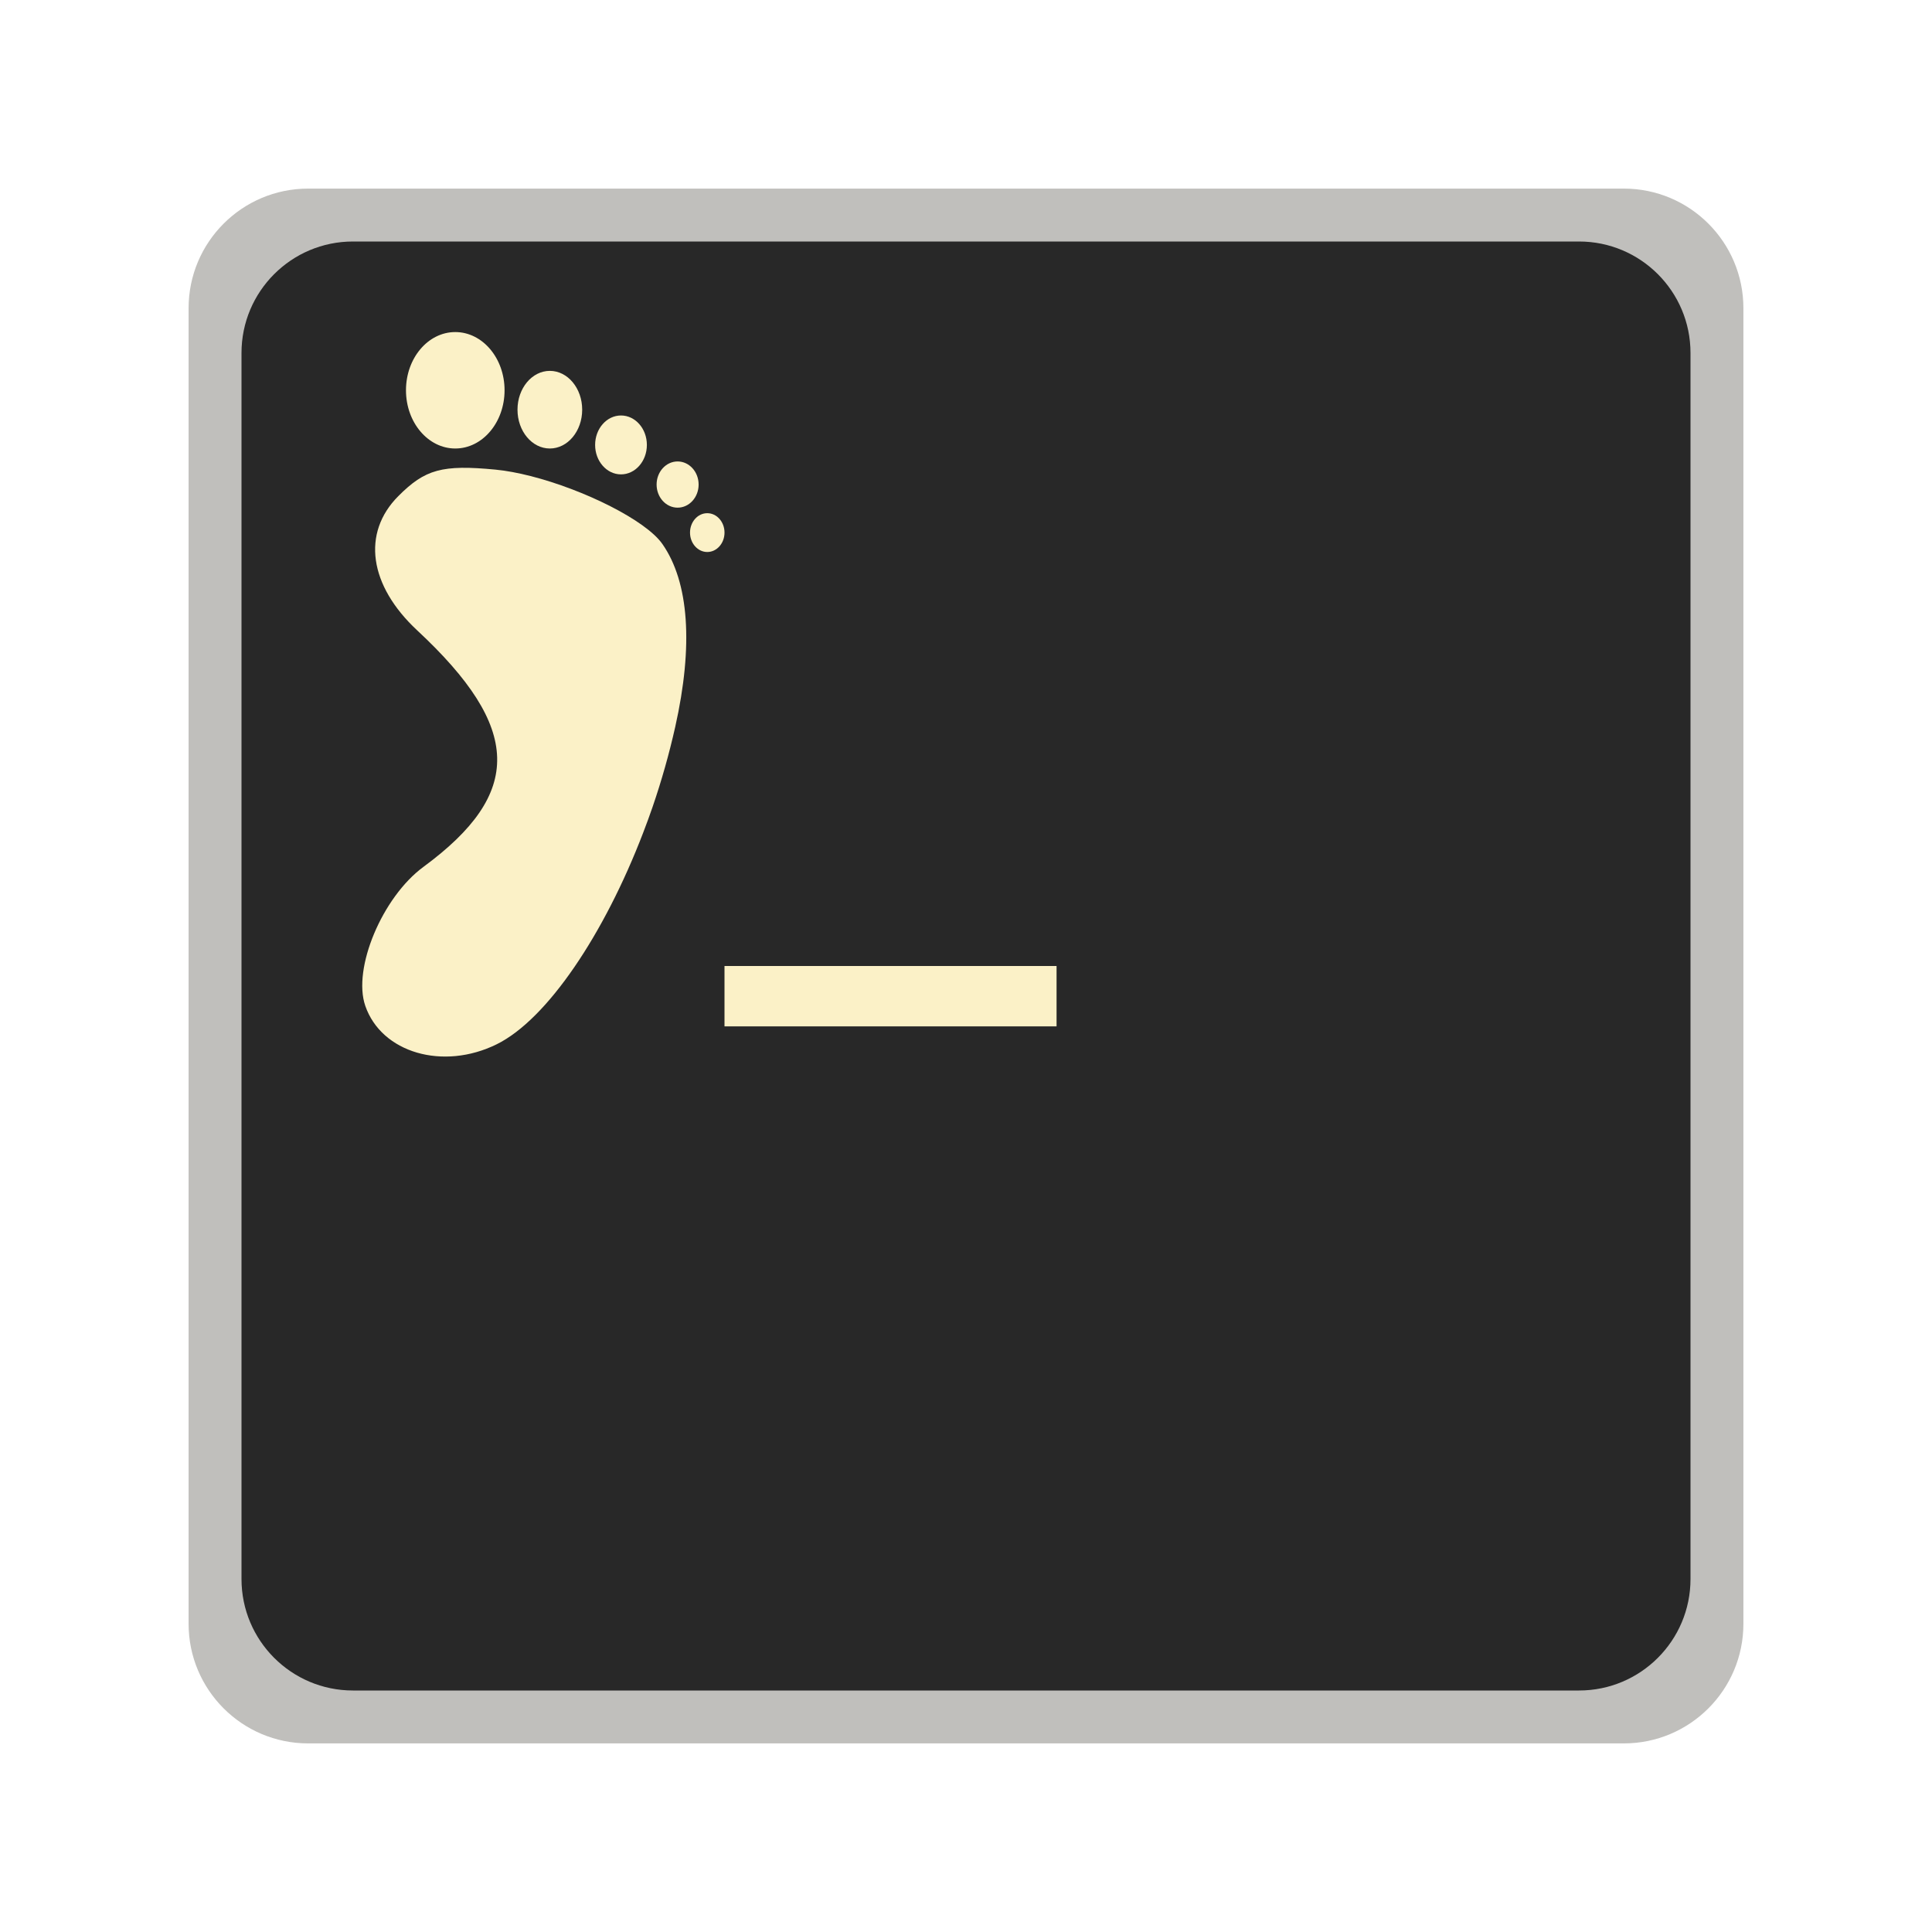
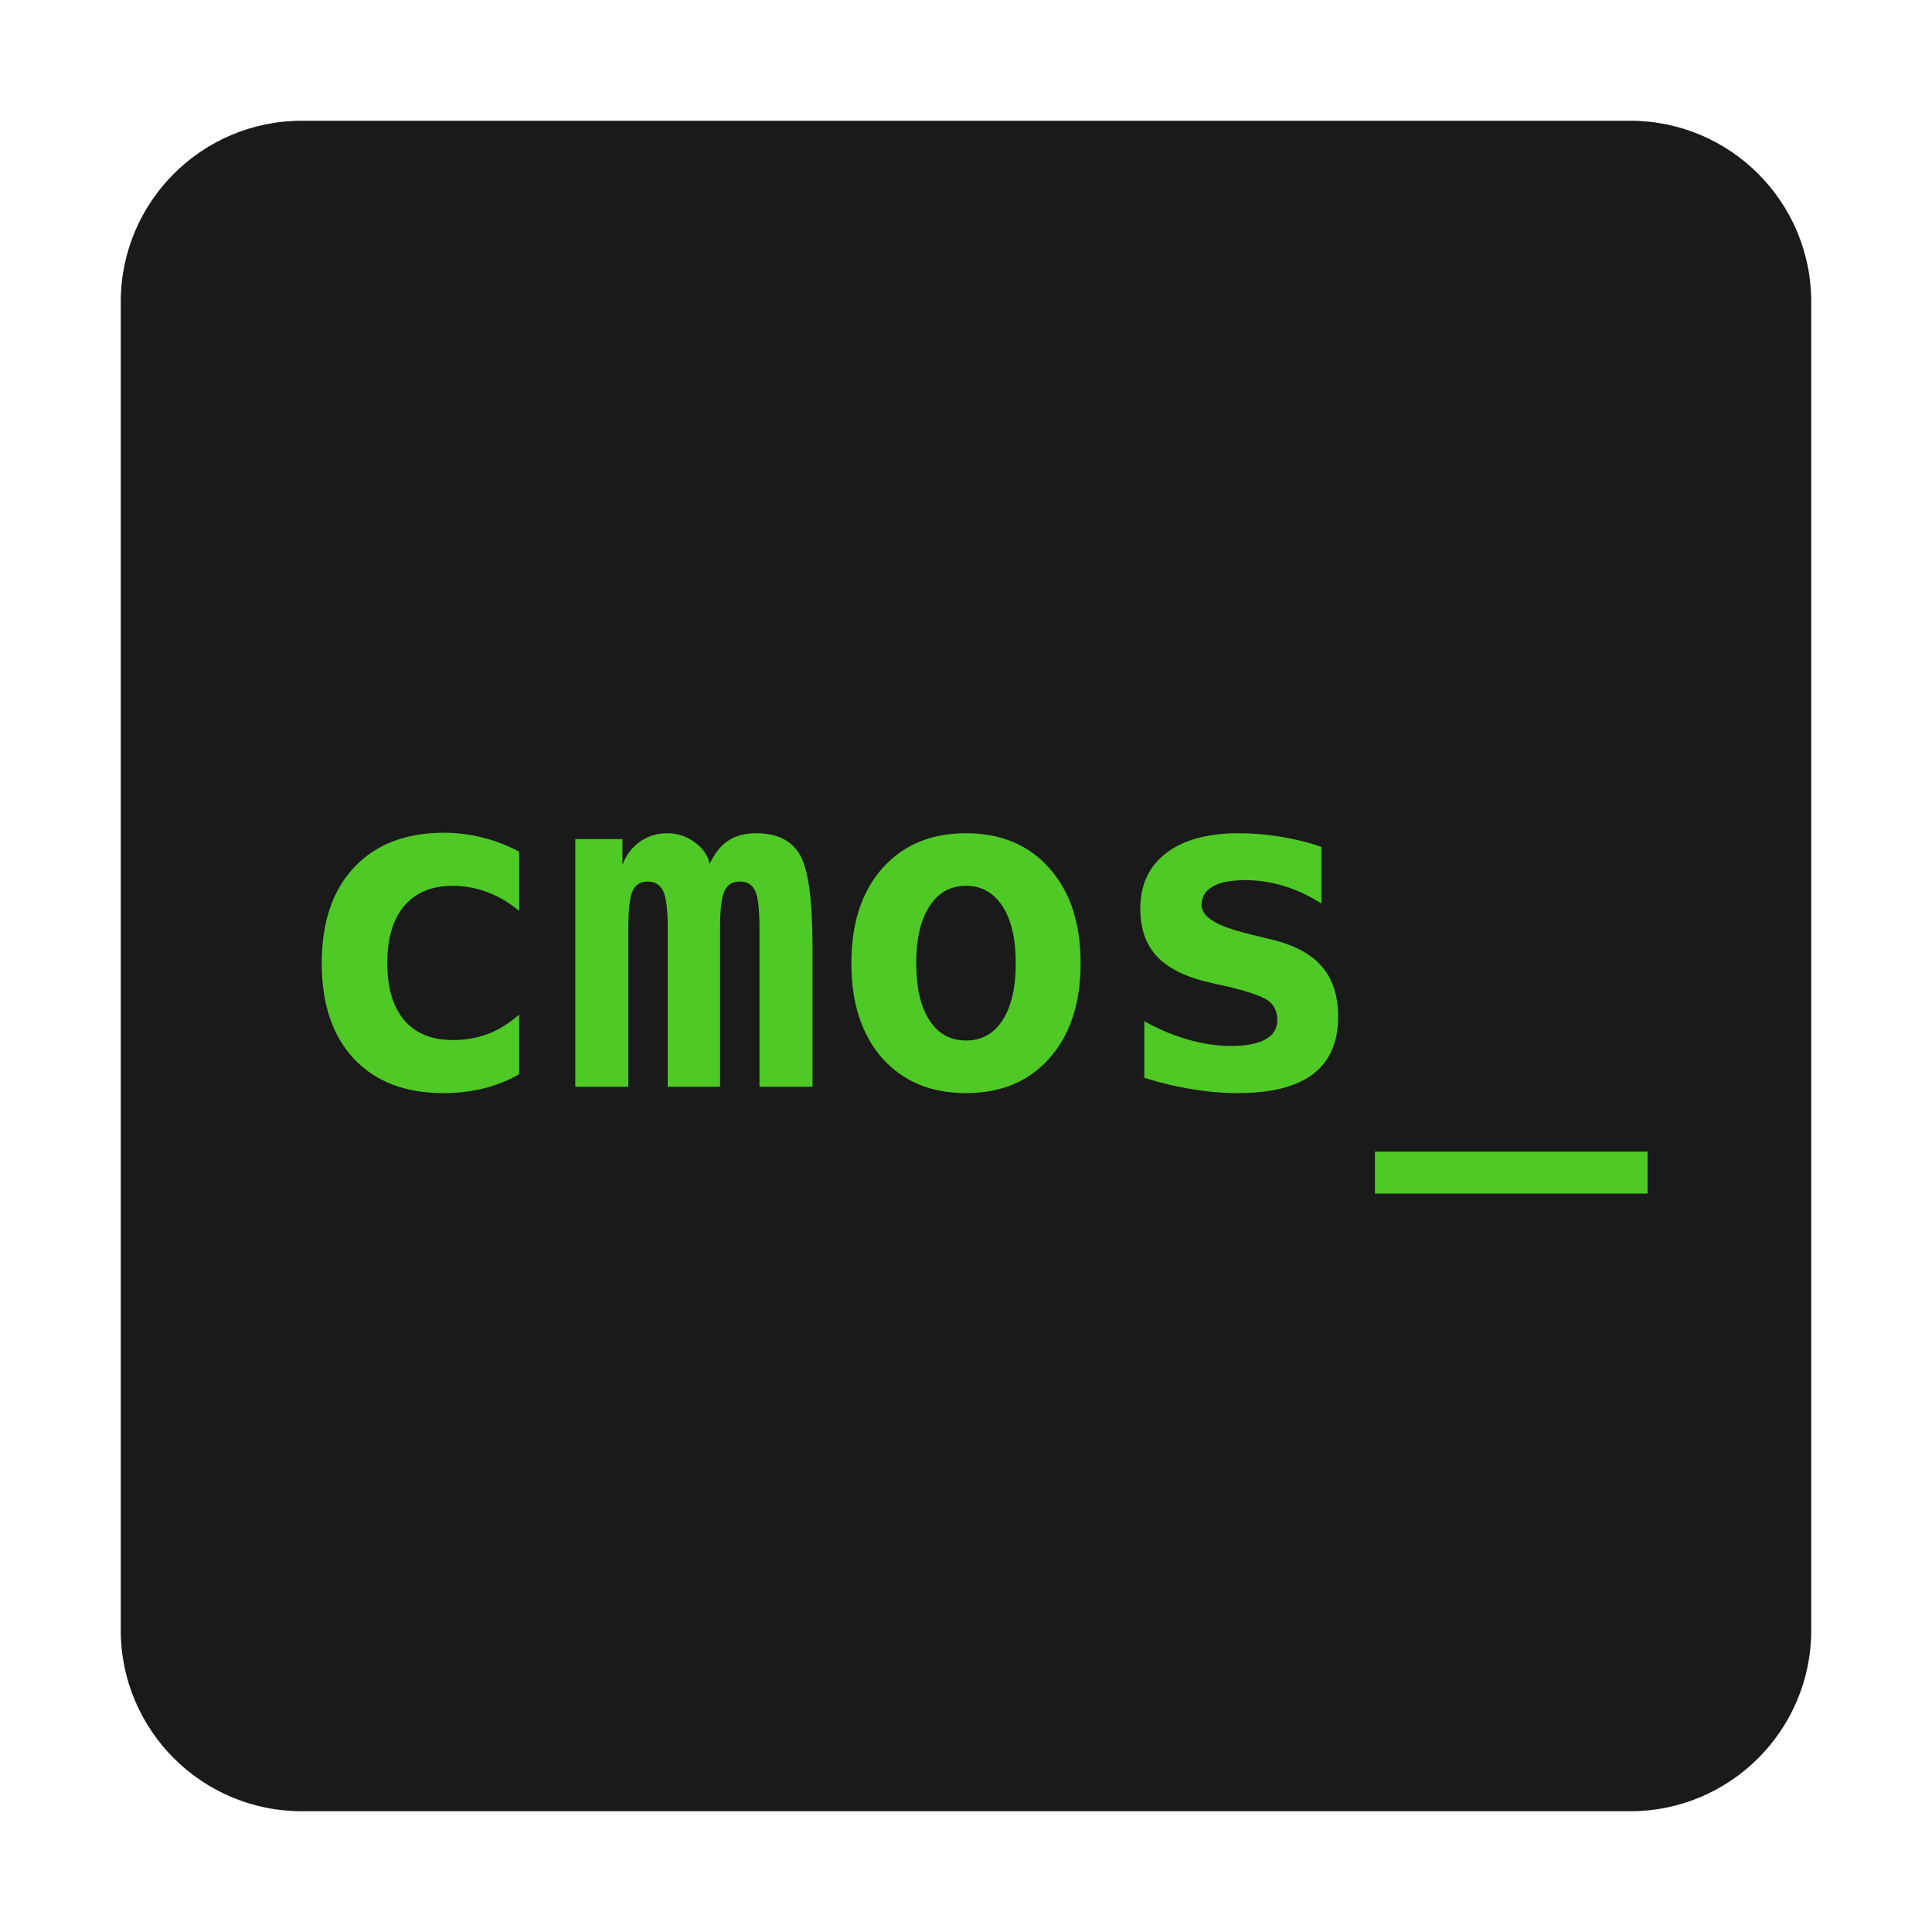
- <svg xmlns="http://www.w3.org/2000/svg" width="128" height="128">
-   <rect id="terminal-border" ry="7.924" rx="7.924" y="12.495" x="12.495" height="103.01" width="103.01" style="fill:#c0bfbc" />
-   <rect id="terminal-bg" style="fill:#282828" width="96" height="96" x="16" y="16" rx="7.385" ry="7.385" />
-   <g transform="matrix(0.8571421,0,0,0.8571421,3.428513,-145.9999)" id="foot">
-     <path style="fill:#fbf1c7" id="main" d="m 37.006,207.129 c -0.954,-0.242 -1.877,-0.417 -2.712,-0.497 -4.112,-0.393 -5.433,-0.033 -7.507,2.049 -2.843,2.854 -2.267,6.907 1.464,10.38 8.09,7.531 8.22,12.581 0.481,18.275 -3.186,2.344 -5.492,7.853 -4.499,10.739 1.25,3.635 6.01,5.024 10.164,2.973 3.896,-1.924 8.31,-8.5 11.321,-16.362 0.251,-0.655 0.497,-1.319 0.727,-1.991 0.691,-2.015 1.28,-4.095 1.747,-6.179 1.411,-6.295 1.067,-11.193 -0.996,-14.138 -1.287,-1.838 -6.056,-4.199 -10.189,-5.249 z" />
-     <g transform="translate(-1890.693,-335.569)" id="toes" style="fill:#fbf1c7">
-       <ellipse id="toe3" style="fill:#fbf1c7" cx="1934.693" cy="540.293" rx="2" ry="2.276" />
-       <ellipse id="toe4" style="fill:#fbf1c7" cx="1939.069" cy="543.356" rx="1.624" ry="1.786" />
-       <ellipse id="toe5" style="fill:#fbf1c7" cx="1941.361" cy="547.069" rx="1.333" ry="1.5" />
-       <ellipse id="toe1" style="fill:#fbf1c7" cx="1921.883" cy="536.069" rx="3.81" ry="4.5" />
-       <ellipse id="toe2" style="fill:#fbf1c7" cx="1929.193" cy="537.569" rx="2.5" ry="3" />
-     </g>
-   </g>
-   <rect id="cursor" y="64" x="48" height="4" width="22" style="fill:#fbf1c7" />
+ <svg xmlns="http://www.w3.org/2000/svg" width="128" height="128" viewBox="0 0 128 128">
+   <rect x="8" y="8" width="112" height="112" rx="12" ry="12" fill="#1a1a1a" />
+   <text x="64" y="72" text-anchor="middle" font-family="monospace" font-weight="bold" font-size="30" fill="#4ec926">cmos_</text>
</svg>
